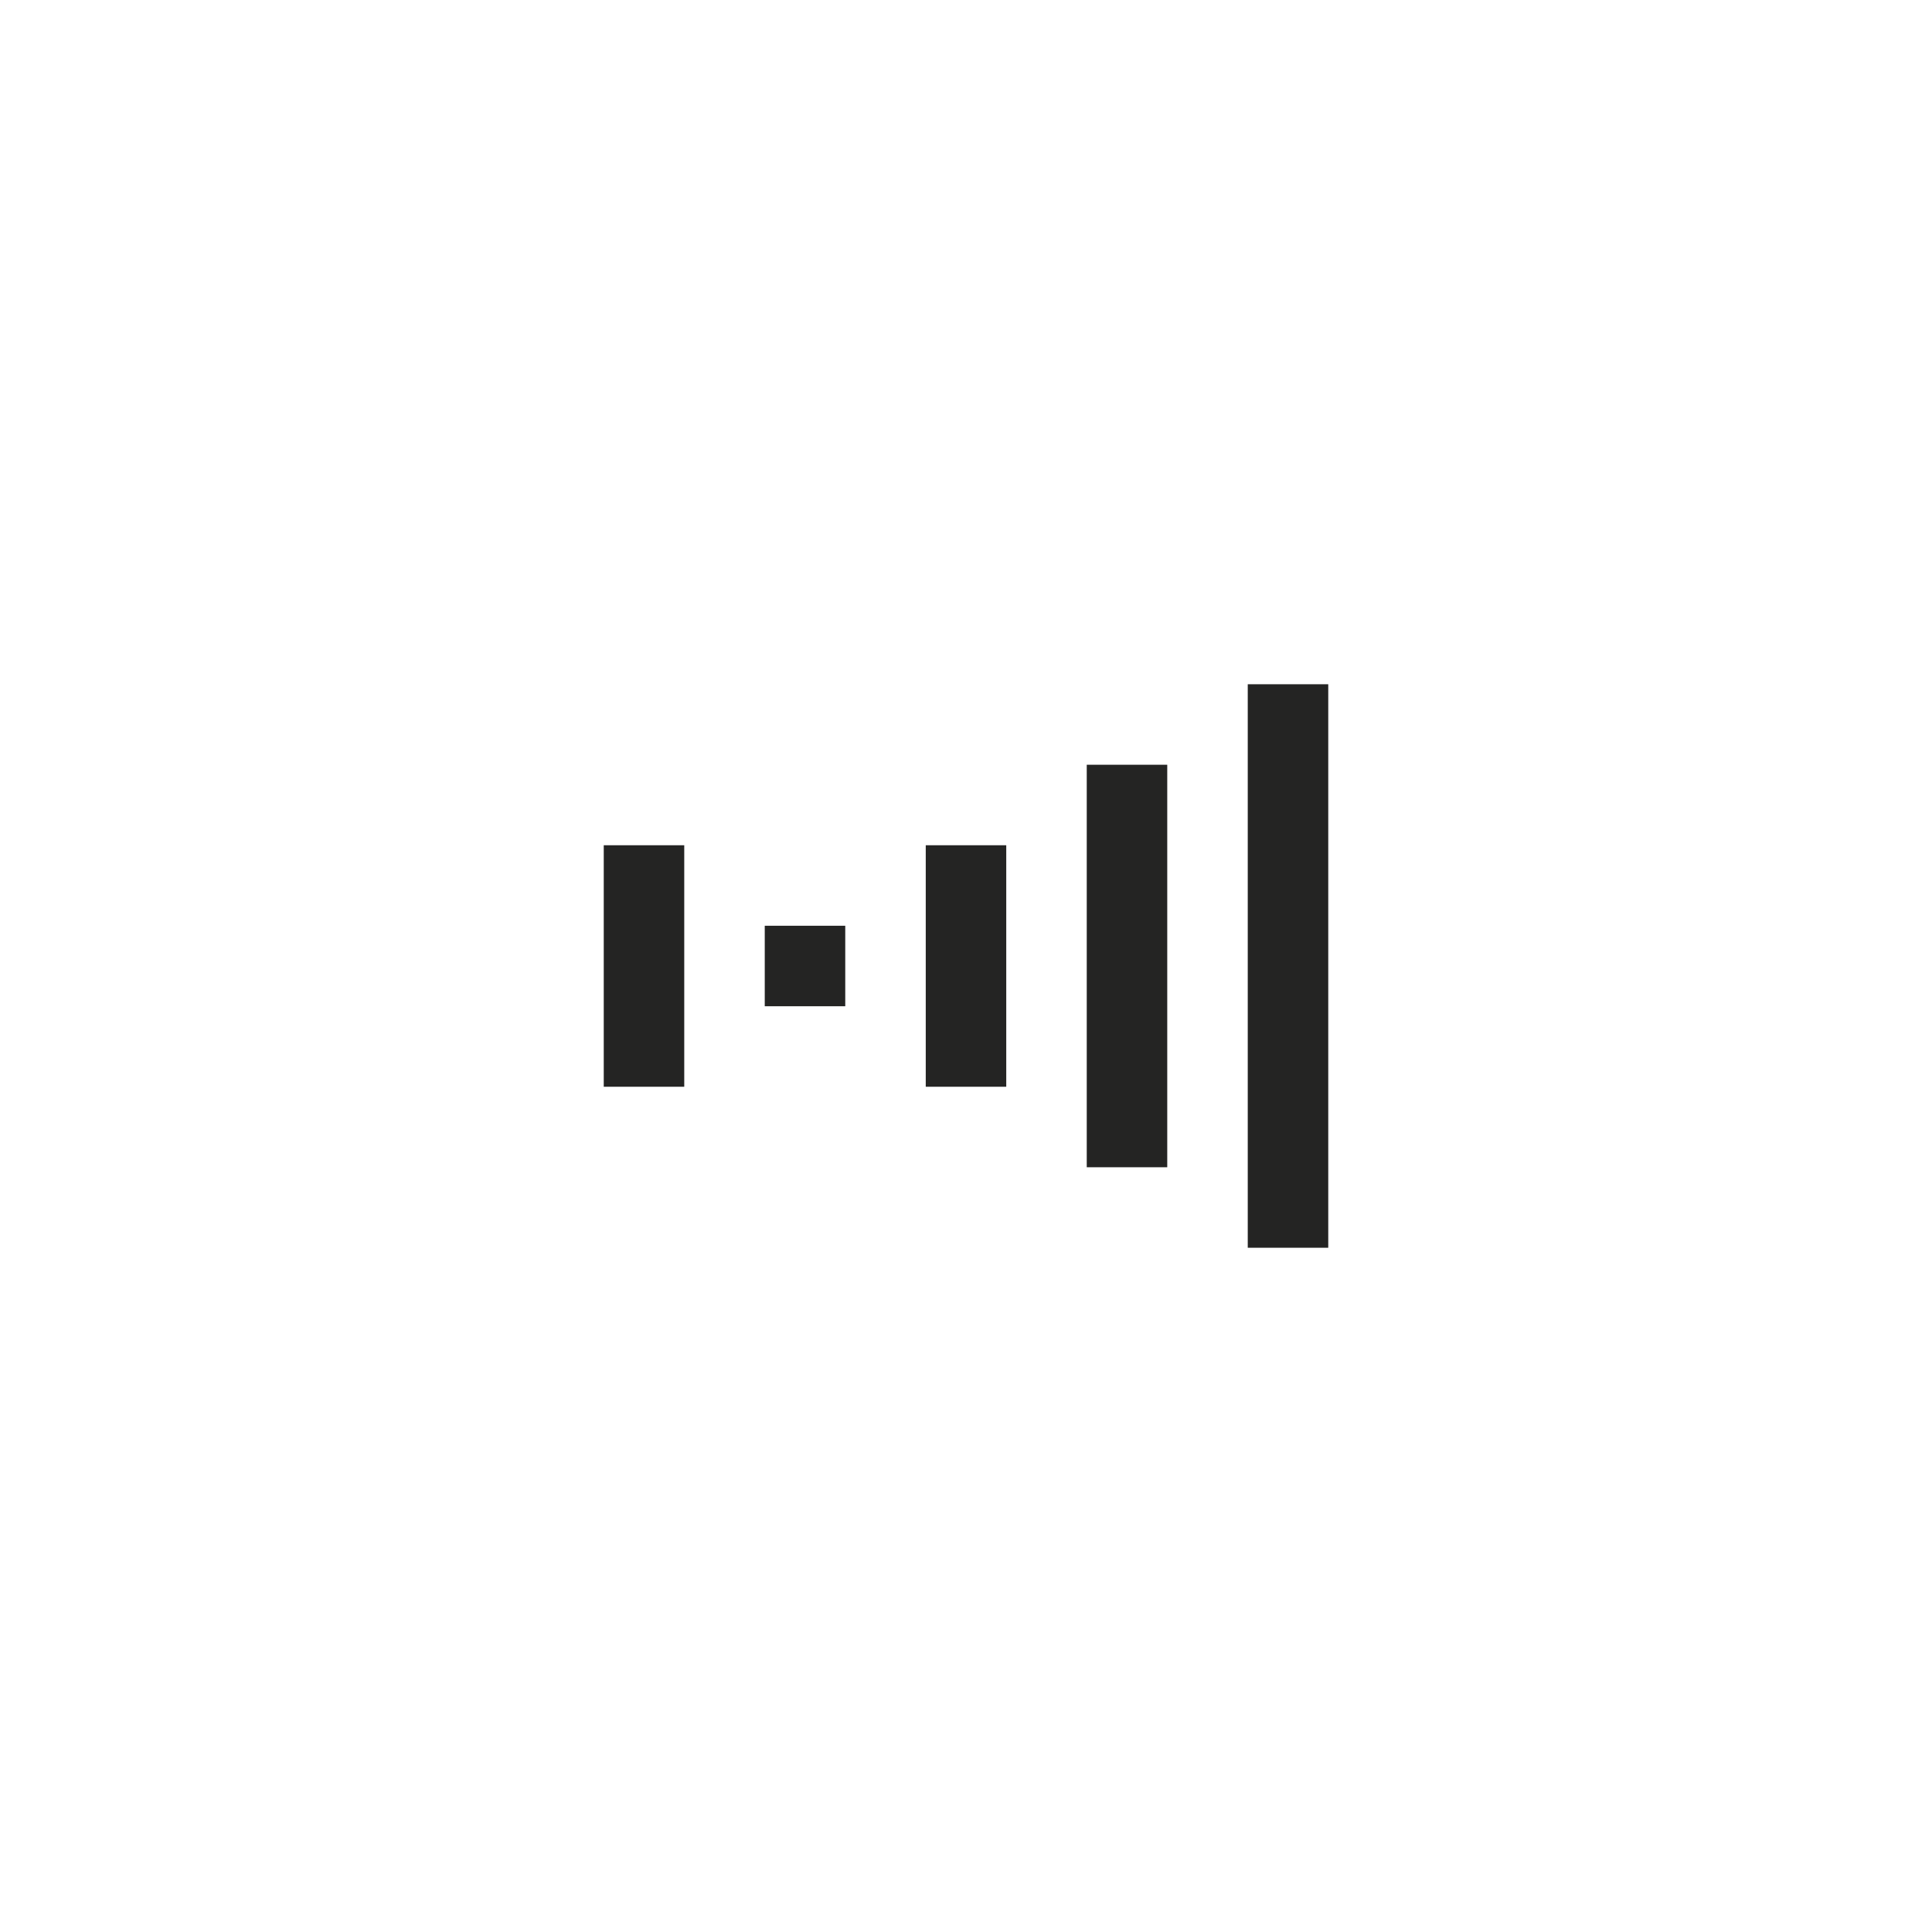
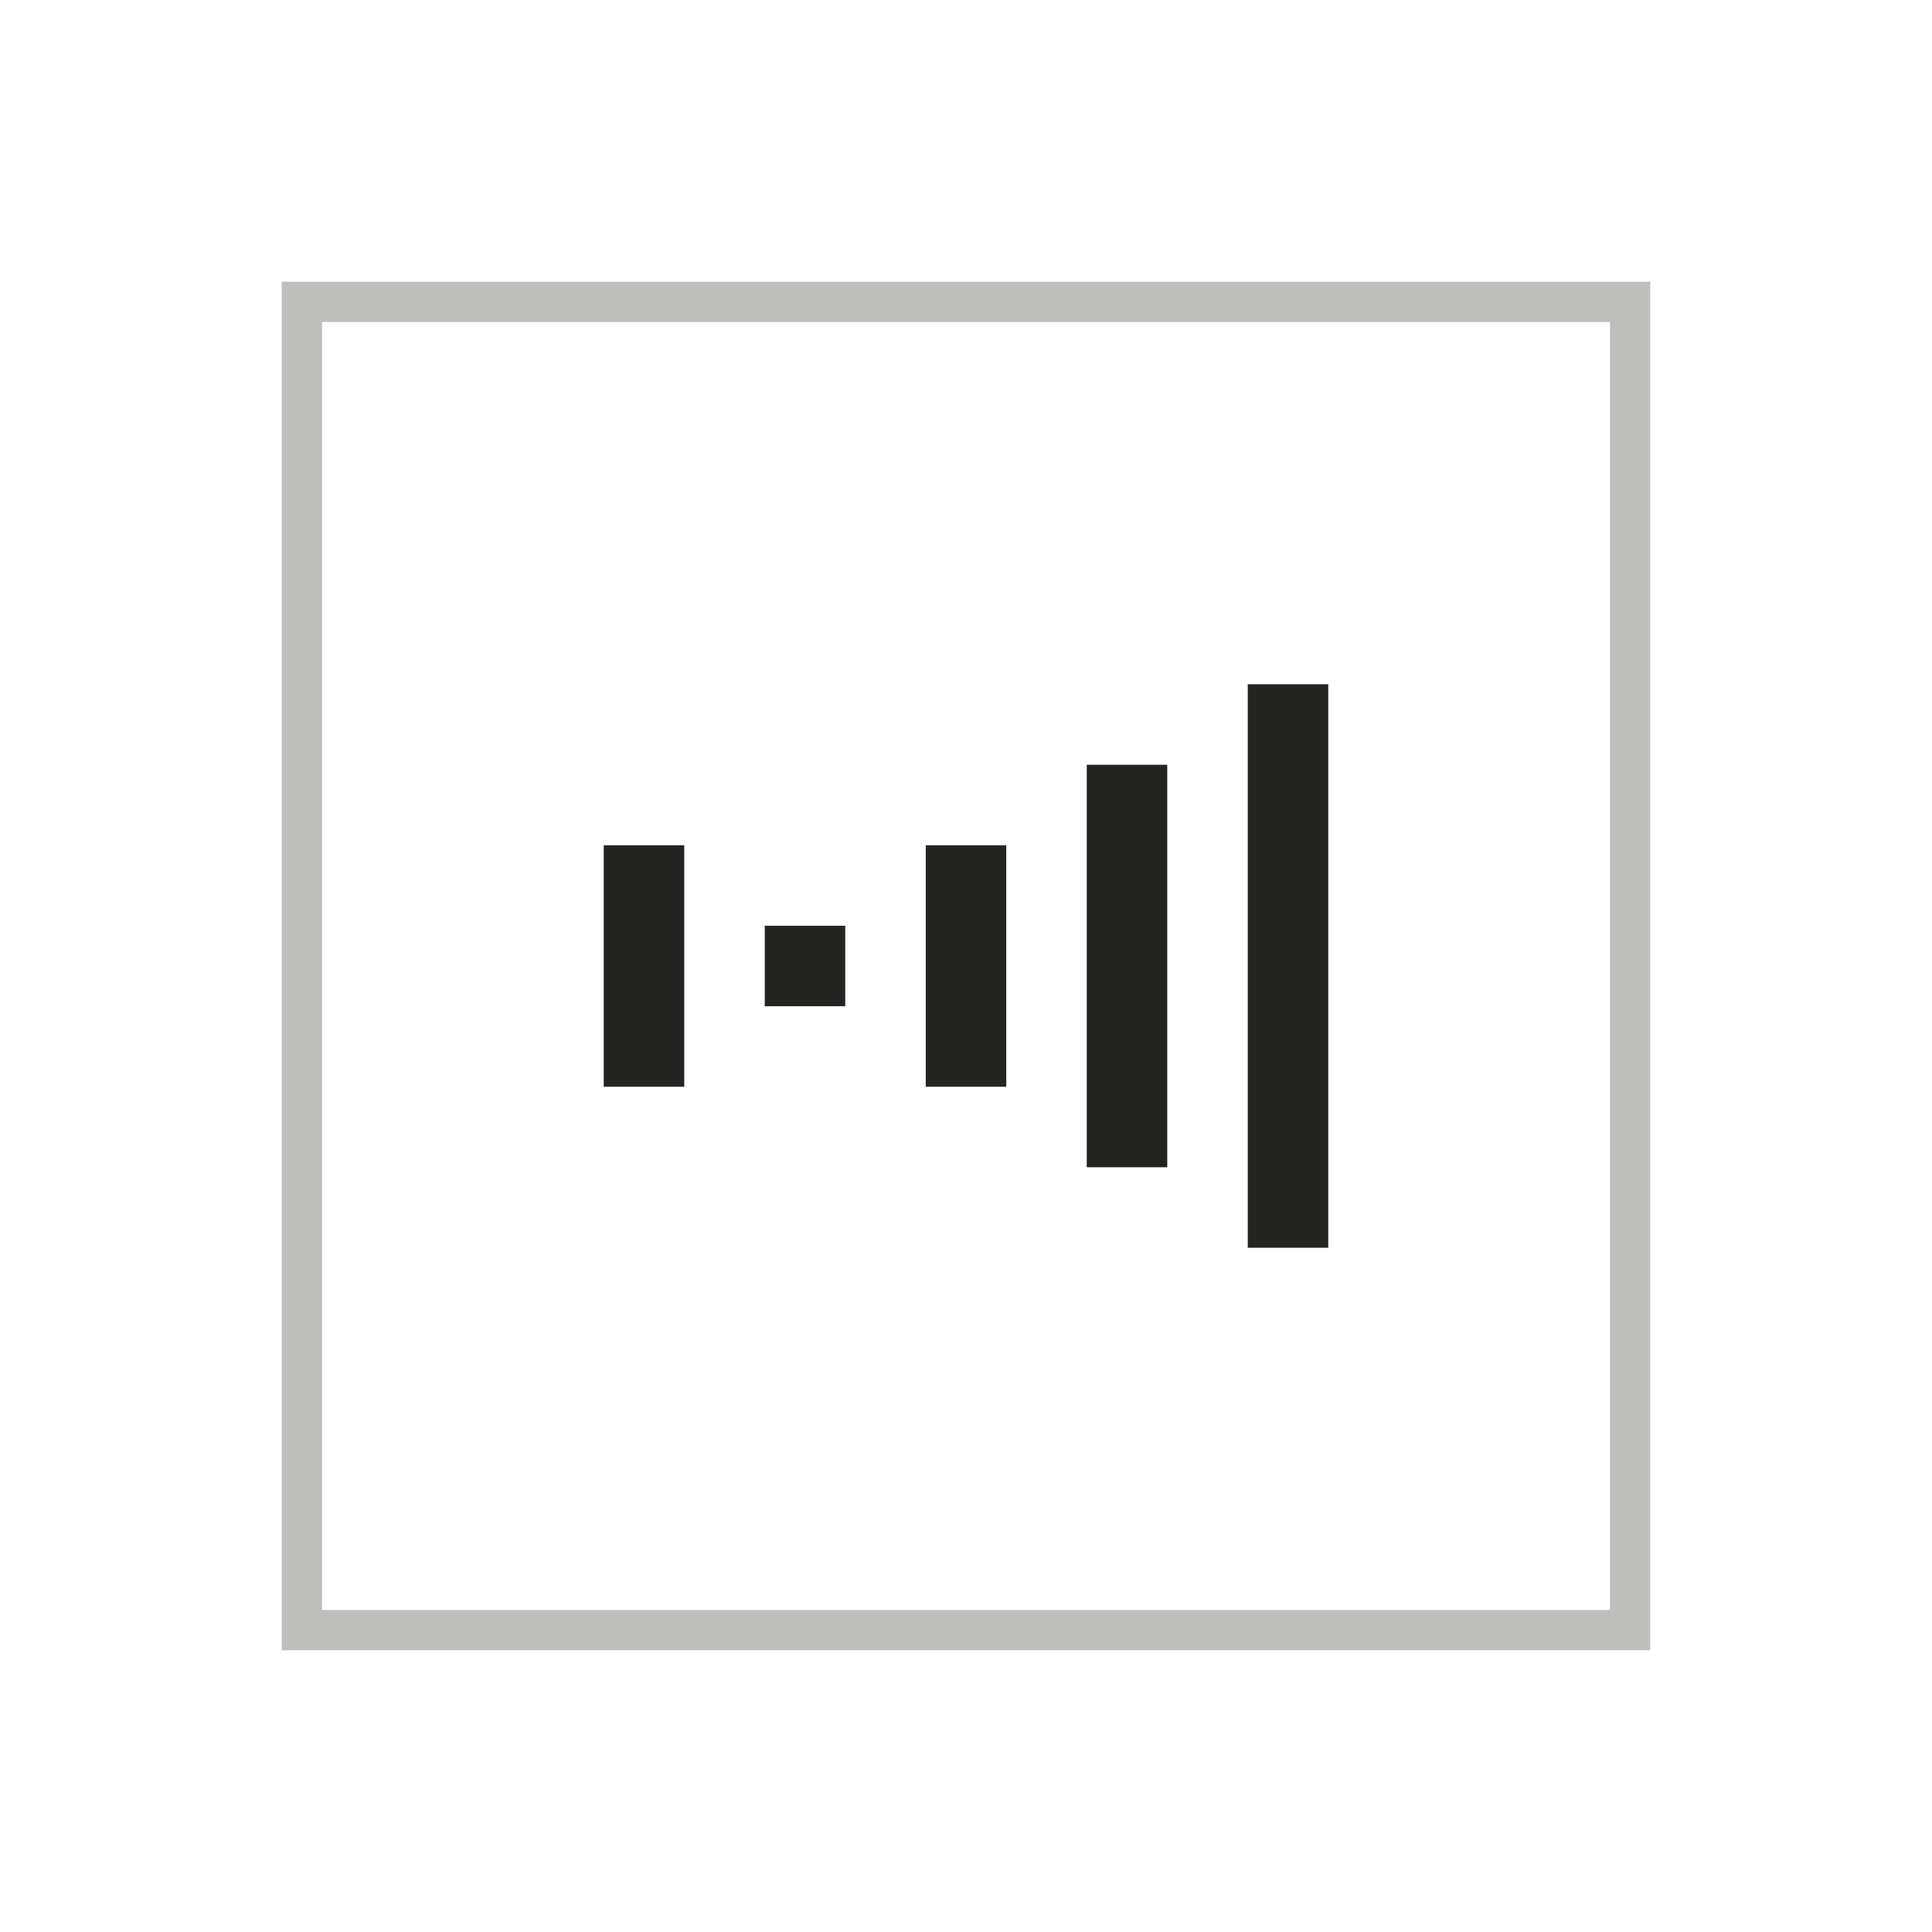
<svg xmlns="http://www.w3.org/2000/svg" viewBox="0 0 48 48">
  <g id="icon-staggering-index" fill="none" fill-rule="evenodd">
-     <rect id="Rectangle-40-Copy-10" width="34" height="34" x="7" y="7" opacity=".5" />
+     <rect id="Rectangle-40-Copy-10" width="33" height="33" x="7.5" y="7.5" stroke="#242423" opacity=".3" />
    <path id="Path-13-Copy-53" stroke="#242423" stroke-width="2" d="M20 25v-2" />
    <path id="Path-13-Copy-52" stroke="#242423" stroke-width="2" d="M16 27v-6" />
    <path id="Path-13-Copy-51" stroke="#242423" stroke-width="2" d="M24 27v-6" />
    <path id="Path-13-Copy-50" stroke="#242423" stroke-width="2" d="M32 31V17" />
    <path id="Path-13-Copy-49" stroke="#242423" stroke-width="2" d="M28 29V19" />
  </g>
</svg>
